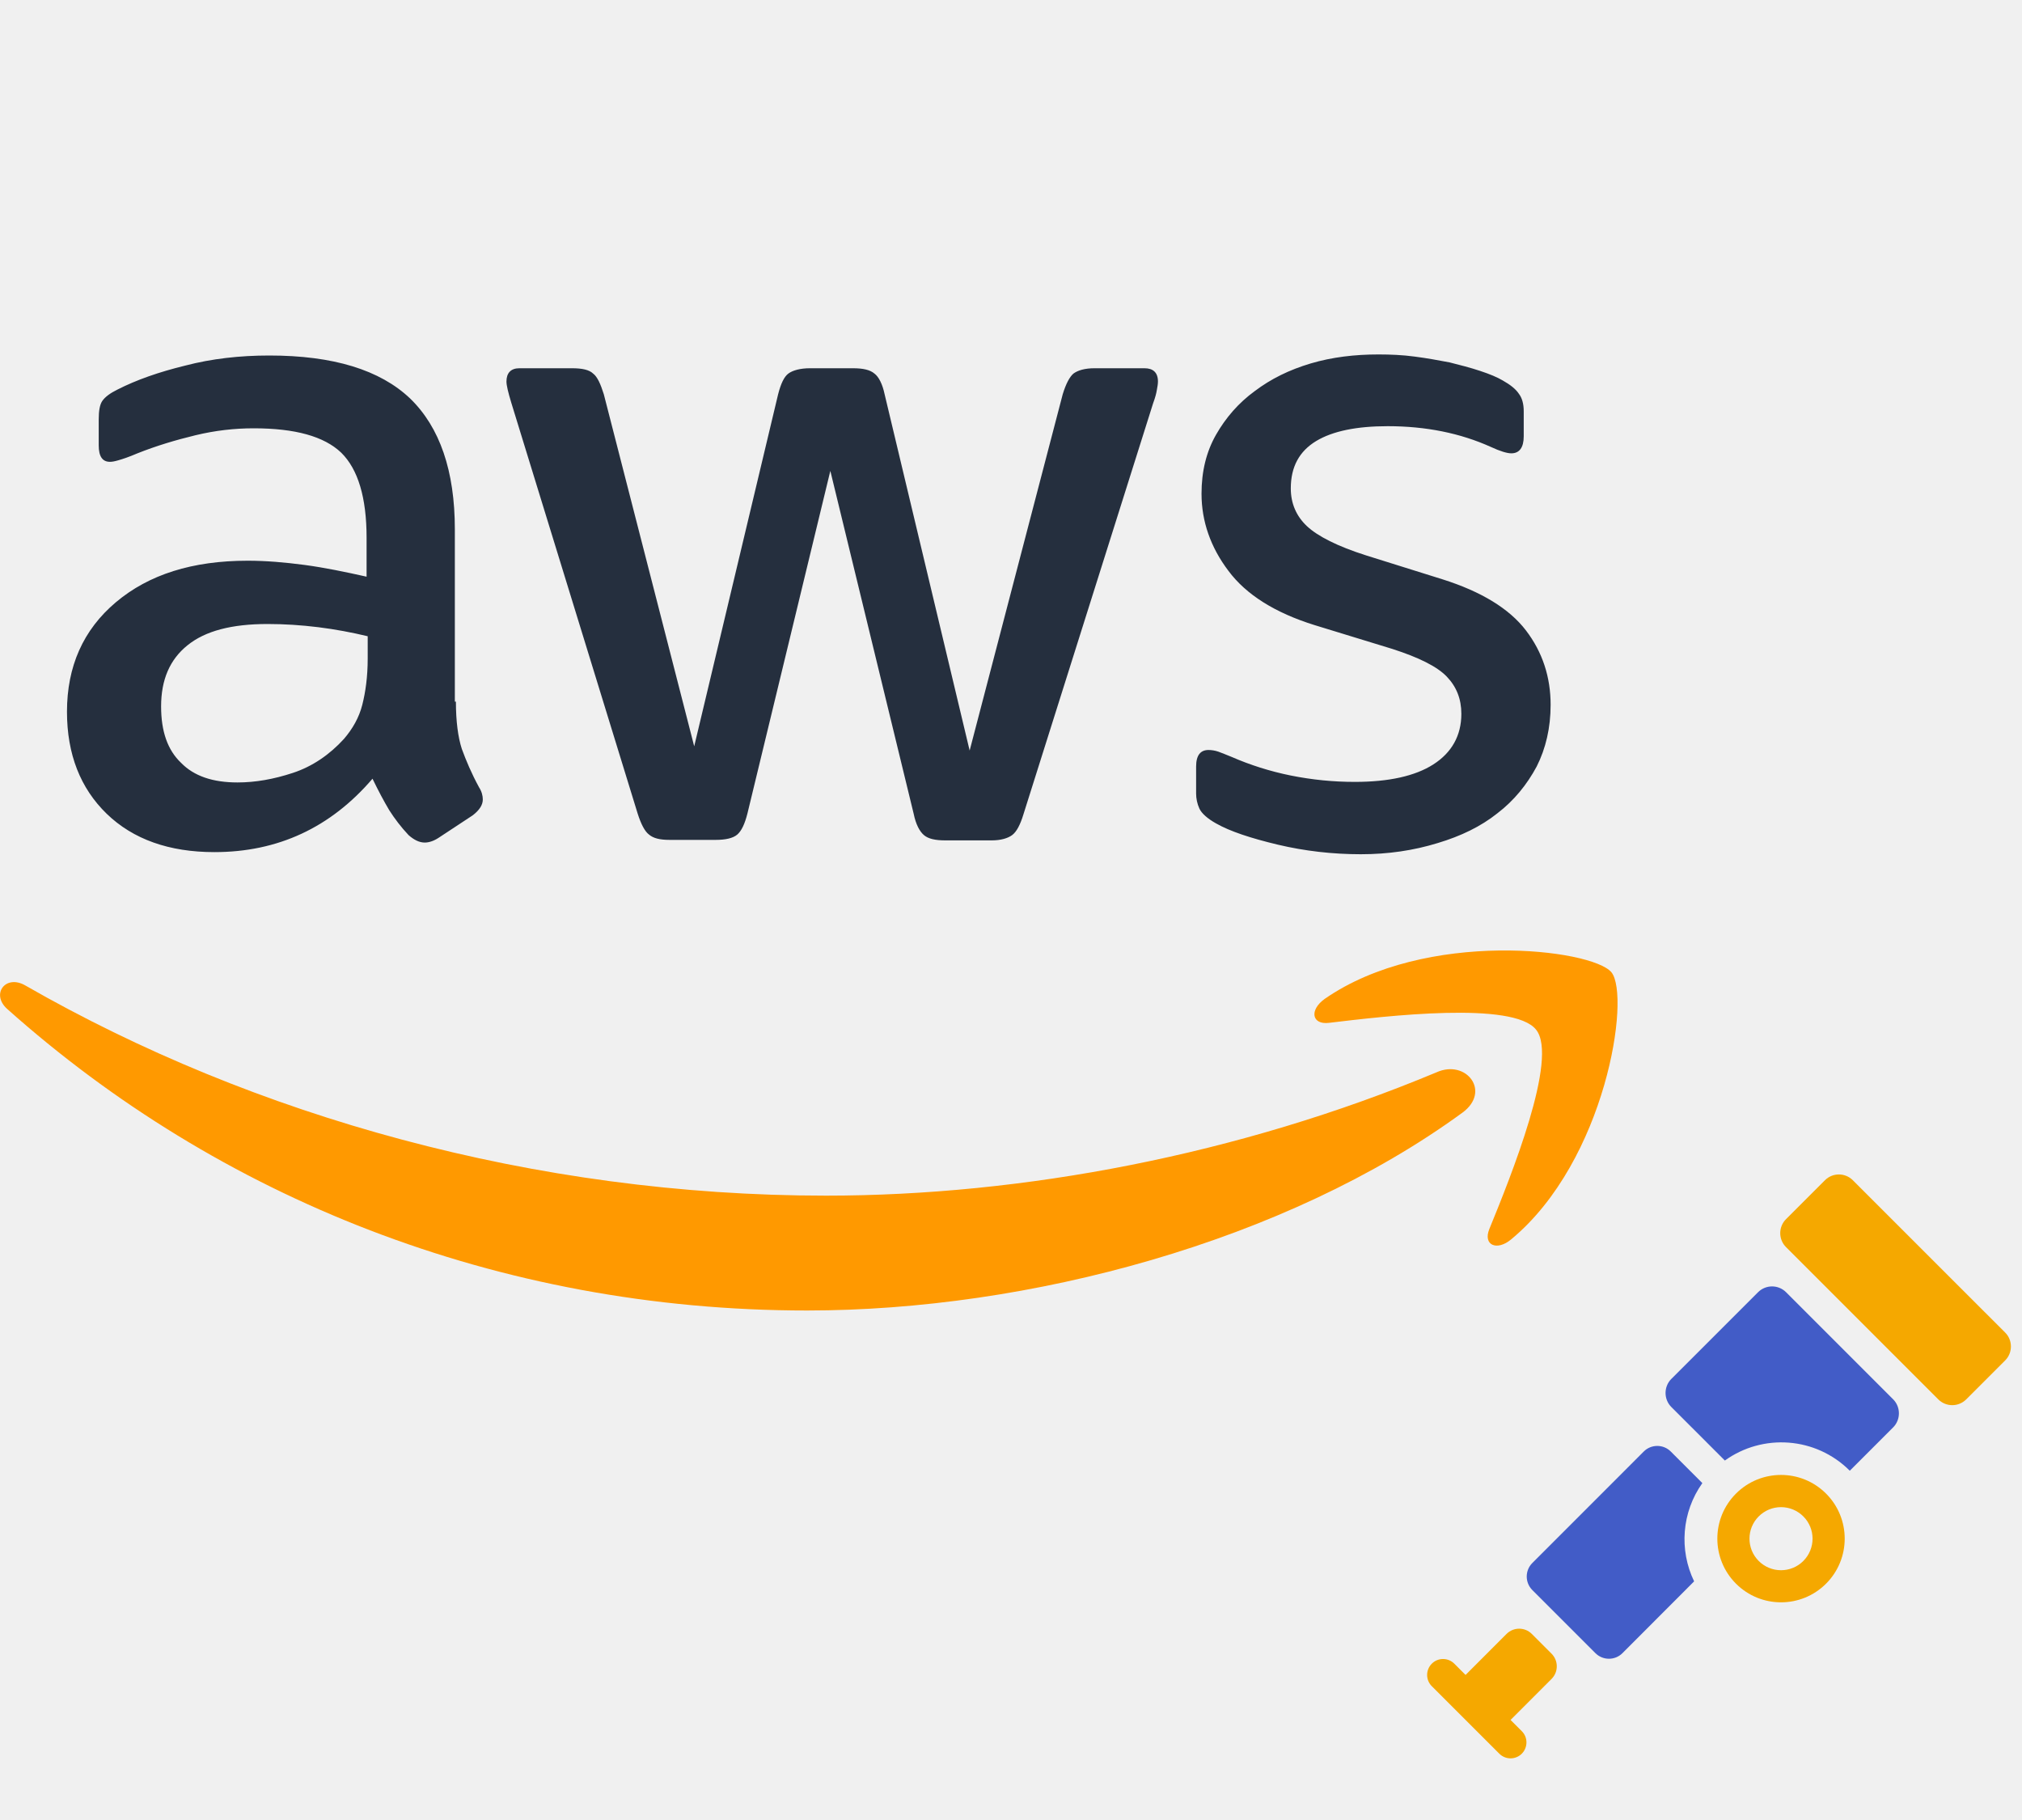
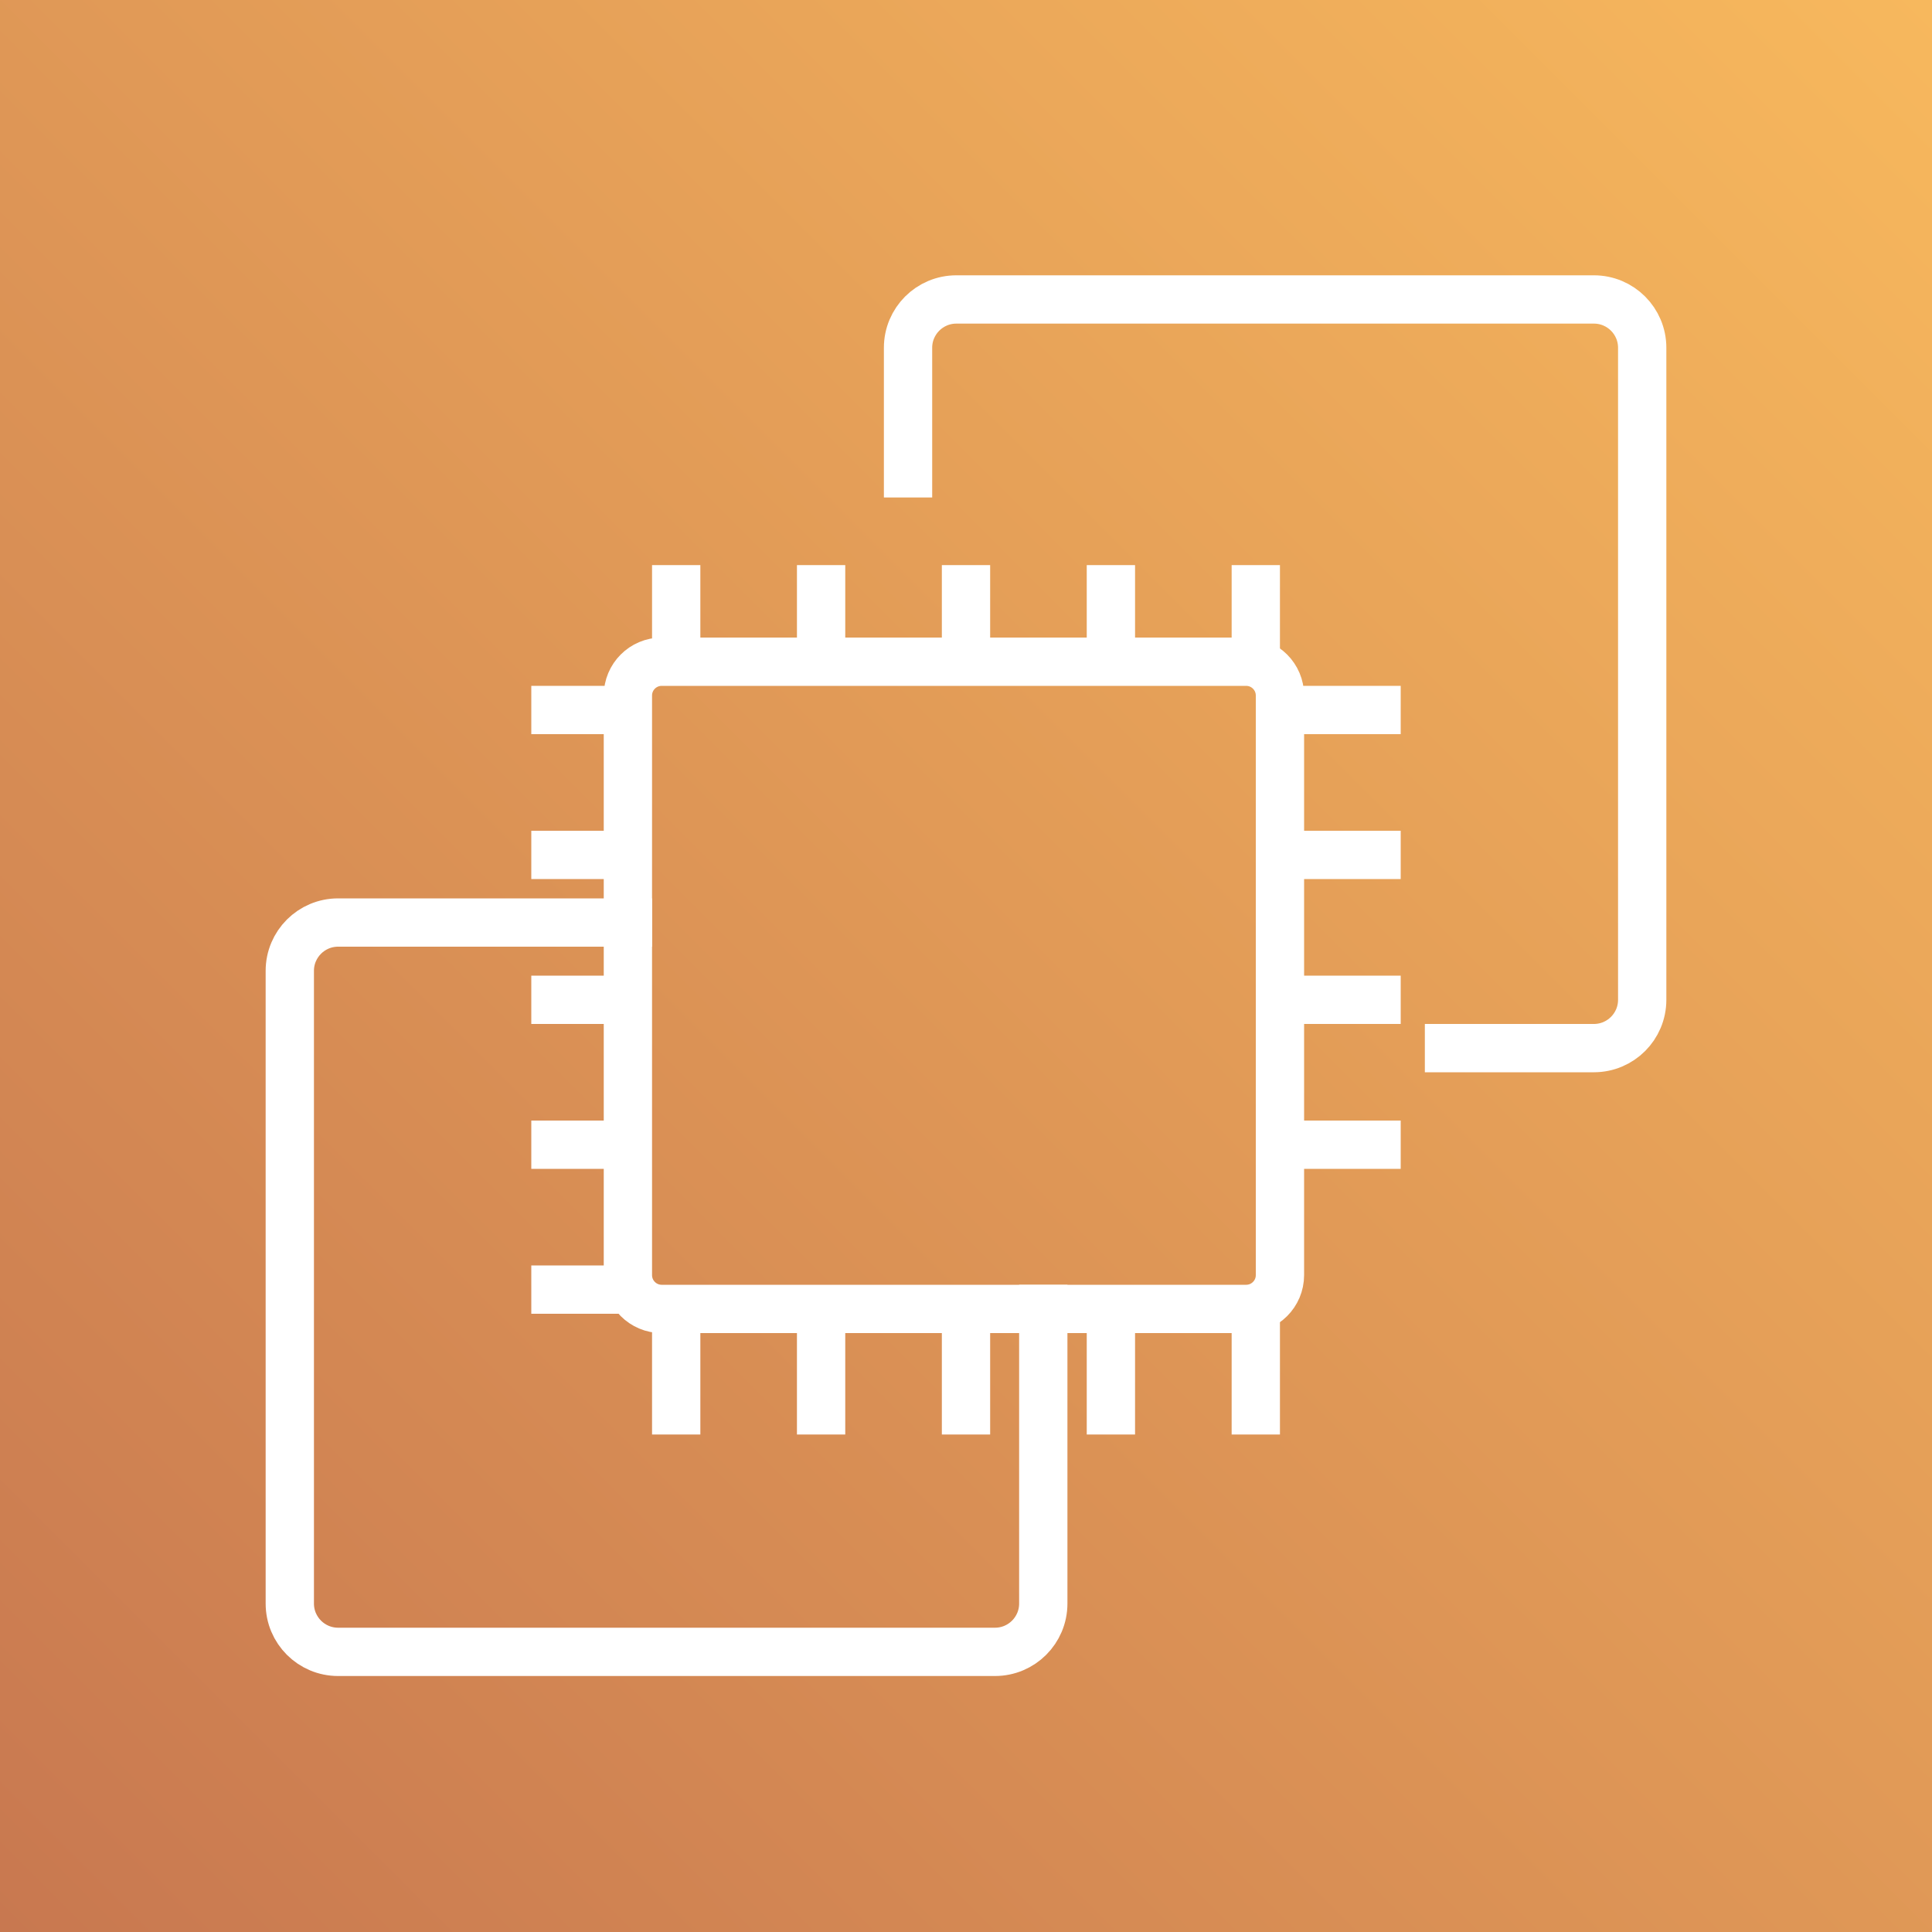
- <svg xmlns="http://www.w3.org/2000/svg" width="40" height="36" viewBox="0 0 40 36" fill="none">
-   <path d="M9.019 13.878C9.019 14.268 9.061 14.583 9.136 14.814C9.221 15.046 9.327 15.298 9.476 15.572C9.53 15.656 9.551 15.74 9.551 15.814C9.551 15.919 9.487 16.024 9.349 16.129L8.678 16.571C8.583 16.634 8.487 16.666 8.402 16.666C8.295 16.666 8.189 16.613 8.082 16.518C7.933 16.36 7.806 16.192 7.699 16.024C7.593 15.845 7.486 15.645 7.369 15.403C6.539 16.371 5.496 16.855 4.241 16.855C3.347 16.855 2.634 16.602 2.112 16.098C1.591 15.593 1.325 14.92 1.325 14.078C1.325 13.184 1.644 12.459 2.293 11.912C2.942 11.365 3.804 11.091 4.9 11.091C5.262 11.091 5.635 11.123 6.028 11.175C6.422 11.228 6.827 11.312 7.252 11.407V10.639C7.252 9.84 7.082 9.282 6.752 8.956C6.412 8.63 5.837 8.472 5.017 8.472C4.645 8.472 4.262 8.514 3.868 8.609C3.474 8.704 3.091 8.819 2.719 8.967C2.549 9.04 2.421 9.082 2.346 9.103C2.272 9.125 2.219 9.135 2.176 9.135C2.027 9.135 1.953 9.03 1.953 8.809V8.294C1.953 8.125 1.974 7.999 2.027 7.926C2.08 7.852 2.176 7.778 2.325 7.705C2.698 7.515 3.144 7.358 3.666 7.231C4.187 7.095 4.741 7.032 5.326 7.032C6.592 7.032 7.518 7.316 8.114 7.883C8.7 8.451 8.998 9.314 8.998 10.471V13.878H9.019ZM4.698 15.477C5.049 15.477 5.411 15.414 5.794 15.288C6.177 15.162 6.518 14.93 6.805 14.615C6.976 14.415 7.103 14.194 7.167 13.941C7.231 13.689 7.274 13.384 7.274 13.027V12.585C6.965 12.511 6.635 12.448 6.295 12.406C5.954 12.364 5.624 12.343 5.294 12.343C4.581 12.343 4.06 12.48 3.709 12.764C3.357 13.047 3.187 13.447 3.187 13.973C3.187 14.467 3.315 14.835 3.581 15.088C3.836 15.351 4.209 15.477 4.698 15.477ZM13.244 16.613C13.052 16.613 12.925 16.581 12.839 16.508C12.754 16.445 12.68 16.297 12.616 16.098L10.115 7.968C10.051 7.757 10.019 7.621 10.019 7.547C10.019 7.379 10.104 7.284 10.275 7.284H11.318C11.52 7.284 11.658 7.316 11.733 7.389C11.818 7.452 11.882 7.599 11.945 7.799L13.733 14.762L15.393 7.799C15.447 7.589 15.511 7.452 15.596 7.389C15.681 7.326 15.83 7.284 16.021 7.284H16.873C17.075 7.284 17.213 7.316 17.298 7.389C17.384 7.452 17.458 7.599 17.5 7.799L19.182 14.846L21.023 7.799C21.087 7.589 21.161 7.452 21.236 7.389C21.321 7.326 21.459 7.284 21.651 7.284H22.641C22.811 7.284 22.907 7.368 22.907 7.547C22.907 7.599 22.896 7.652 22.885 7.715C22.875 7.778 22.854 7.862 22.811 7.978L20.246 16.108C20.182 16.318 20.108 16.455 20.023 16.518C19.938 16.581 19.799 16.623 19.618 16.623H18.703C18.501 16.623 18.363 16.592 18.277 16.518C18.192 16.445 18.118 16.308 18.075 16.098L16.426 9.314L14.787 16.087C14.734 16.297 14.67 16.434 14.585 16.508C14.499 16.581 14.351 16.613 14.159 16.613H13.244ZM26.919 16.897C26.365 16.897 25.812 16.834 25.28 16.708C24.748 16.581 24.333 16.445 24.056 16.287C23.886 16.192 23.769 16.087 23.726 15.992C23.683 15.898 23.662 15.793 23.662 15.698V15.162C23.662 14.941 23.747 14.835 23.907 14.835C23.971 14.835 24.035 14.846 24.099 14.867C24.162 14.888 24.258 14.93 24.365 14.972C24.727 15.13 25.12 15.256 25.535 15.34C25.961 15.425 26.376 15.466 26.802 15.466C27.472 15.466 27.994 15.351 28.355 15.12C28.717 14.888 28.909 14.552 28.909 14.12C28.909 13.826 28.813 13.584 28.621 13.384C28.43 13.184 28.068 13.005 27.547 12.837L26.003 12.364C25.227 12.122 24.652 11.764 24.301 11.291C23.95 10.828 23.769 10.313 23.769 9.766C23.769 9.324 23.864 8.935 24.056 8.599C24.248 8.262 24.503 7.968 24.822 7.736C25.142 7.494 25.503 7.316 25.929 7.189C26.355 7.063 26.802 7.011 27.27 7.011C27.504 7.011 27.749 7.021 27.983 7.053C28.228 7.084 28.451 7.126 28.675 7.168C28.887 7.221 29.09 7.273 29.281 7.337C29.473 7.4 29.622 7.463 29.728 7.526C29.877 7.61 29.984 7.694 30.047 7.789C30.111 7.873 30.143 7.989 30.143 8.136V8.63C30.143 8.851 30.058 8.967 29.898 8.967C29.813 8.967 29.675 8.925 29.494 8.841C28.887 8.567 28.206 8.43 27.451 8.43C26.844 8.43 26.365 8.525 26.035 8.725C25.706 8.925 25.535 9.23 25.535 9.661C25.535 9.955 25.642 10.208 25.855 10.408C26.067 10.607 26.461 10.807 27.025 10.986L28.536 11.459C29.302 11.701 29.856 12.038 30.186 12.469C30.516 12.9 30.675 13.395 30.675 13.941C30.675 14.394 30.58 14.804 30.399 15.162C30.207 15.519 29.952 15.835 29.622 16.087C29.292 16.35 28.898 16.539 28.441 16.676C27.962 16.823 27.461 16.897 26.919 16.897Z" fill="#252F3E" />
-   <path fill-rule="evenodd" clip-rule="evenodd" d="M28.93 22.009C25.429 24.565 20.342 25.922 15.968 25.922C9.838 25.922 4.315 23.681 0.143 19.958C-0.187 19.664 0.111 19.264 0.505 19.495C5.017 22.083 10.583 23.65 16.34 23.65C20.225 23.65 24.492 22.85 28.419 21.21C29.004 20.947 29.505 21.588 28.93 22.009Z" fill="#FF9900" />
-   <path fill-rule="evenodd" clip-rule="evenodd" d="M30.388 20.368C29.941 19.8 27.429 20.095 26.291 20.232C25.95 20.274 25.897 19.979 26.206 19.758C28.206 18.37 31.495 18.77 31.878 19.232C32.261 19.706 31.771 22.956 29.898 24.512C29.611 24.754 29.334 24.628 29.462 24.312C29.888 23.271 30.835 20.926 30.388 20.368Z" fill="#FF9900" />
-   <g transform="translate(28, 23) scale(0.09375)">
-     <path fill="#f5a800" d="M67.648 69.797c-5.246 5.25-5.246 13.758 0 19.008 5.25 5.246 13.758 5.246 19.004 0 5.25-5.25 5.25-13.758 0-19.008-5.246-5.246-13.754-5.246-19.004 0Zm14.207 14.219a6.649 6.649 0 0 1-9.41 0 6.65 6.65 0 0 1 0-9.407 6.649 6.649 0 0 1 9.41 0c2.598 2.586 2.598 6.809 0 9.407ZM86.43 3.672l-8.235 8.234a4.17 4.17 0 0 0 0 5.875l32.149 32.149a4.17 4.17 0 0 0 5.875 0l8.234-8.235c1.61-1.61 1.61-4.261 0-5.87L92.29 3.671a4.159 4.159 0 0 0-5.86 0ZM28.738 108.895a3.763 3.763 0 0 0 0-5.31l-4.183-4.187a3.768 3.768 0 0 0-5.313 0l-8.644 8.649-.016.012-2.371-2.375c-1.313-1.313-3.45-1.313-4.75 0-1.313 1.312-1.313 3.449 0 4.75l14.246 14.242a3.353 3.353 0 0 0 4.746 0c1.3-1.313 1.313-3.45 0-4.746l-2.375-2.375.016-.012Zm0 0" />
-     <path fill="#425cc7" d="M72.297 27.313 54.004 45.605c-1.625 1.625-1.625 4.301 0 5.926L65.3 62.824c7.984-5.746 19.18-5.035 26.363 2.153l9.148-9.149c1.622-1.625 1.622-4.297 0-5.922L78.22 27.313a4.185 4.185 0 0 0-5.922 0ZM60.55 67.585l-6.672-6.672c-1.563-1.562-4.125-1.562-5.684 0l-23.53 23.54a4.036 4.036 0 0 0 0 5.687l13.331 13.332a4.036 4.036 0 0 0 5.688 0l15.132-15.157c-3.199-6.609-2.625-14.593 1.735-20.73Zm0 0" />
-   </g>
+ <svg xmlns="http://www.w3.org/2000/svg" width="400" height="400" viewBox="0 0 400 400" fill="none">
+   <defs>
+     <linearGradient id="ec2-bg" x1="0" y1="400" x2="400" y2="0" gradientUnits="userSpaceOnUse">
+       <stop offset="0" stop-color="#C87850" />
+       <stop offset="1" stop-color="#F7B85D" />
+     </linearGradient>
+   </defs>
+   <rect width="400" height="400" fill="url(#ec2-bg)" />
+   <path d="M130 191H70C64.477 191 60 195.477 60 201V332C60 337.523 64.477 342 70 342H206C211.523 342 216 337.523 216 332V271" stroke="white" stroke-width="10" stroke-linecap="square" />
+   <path d="M188 98V72C188 66.477 192.477 62 198 62H330C335.523 62 340 66.477 340 72V207C340 212.523 335.523 217 330 217H300" stroke="white" stroke-width="10" stroke-linecap="square" />
+   <rect x="130" y="137" width="135" height="134" rx="7" stroke="white" stroke-width="10" />
+   <path d="M140 117V137M170 117V137M200 117V137M230 117V137M260 117V137" stroke="white" stroke-width="10" />
+   <path d="M140 271V297M170 271V297M200 271V297M230 271V297M260 271V297" stroke="white" stroke-width="10" />
+   <path d="M110 147H130M110 177H130M110 207H130M110 237H130M110 267H130" stroke="white" stroke-width="10" />
+   <path d="M265 147H290M265 177H290M265 207H290M265 237H290" stroke="white" stroke-width="10" />
</svg>
